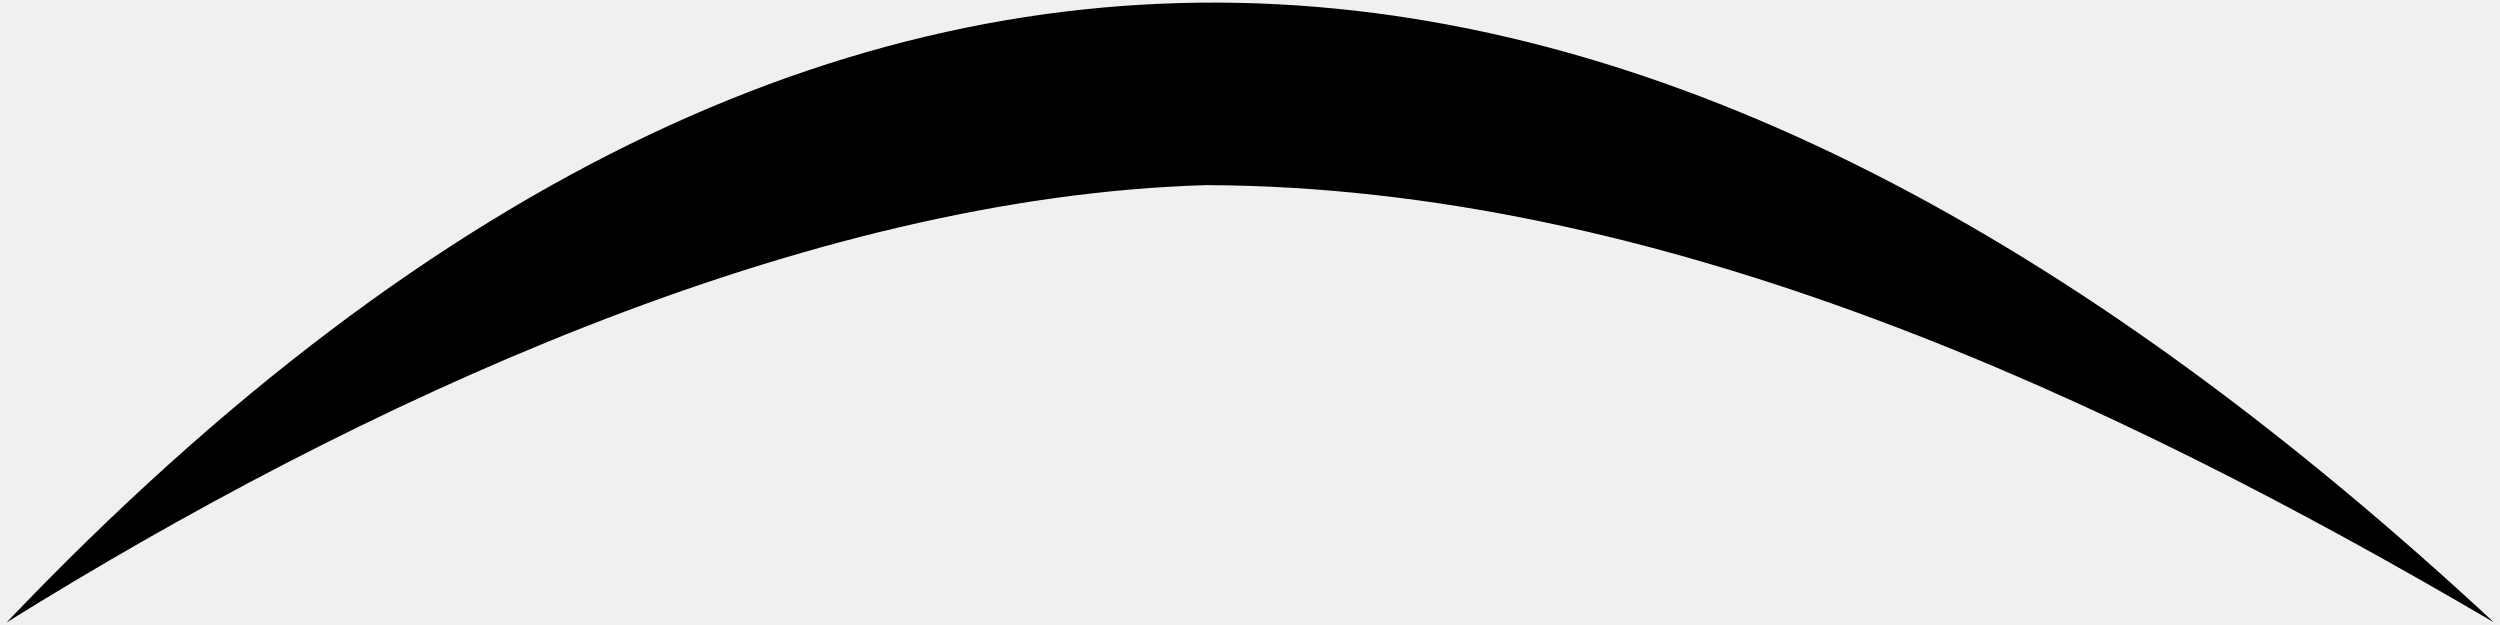
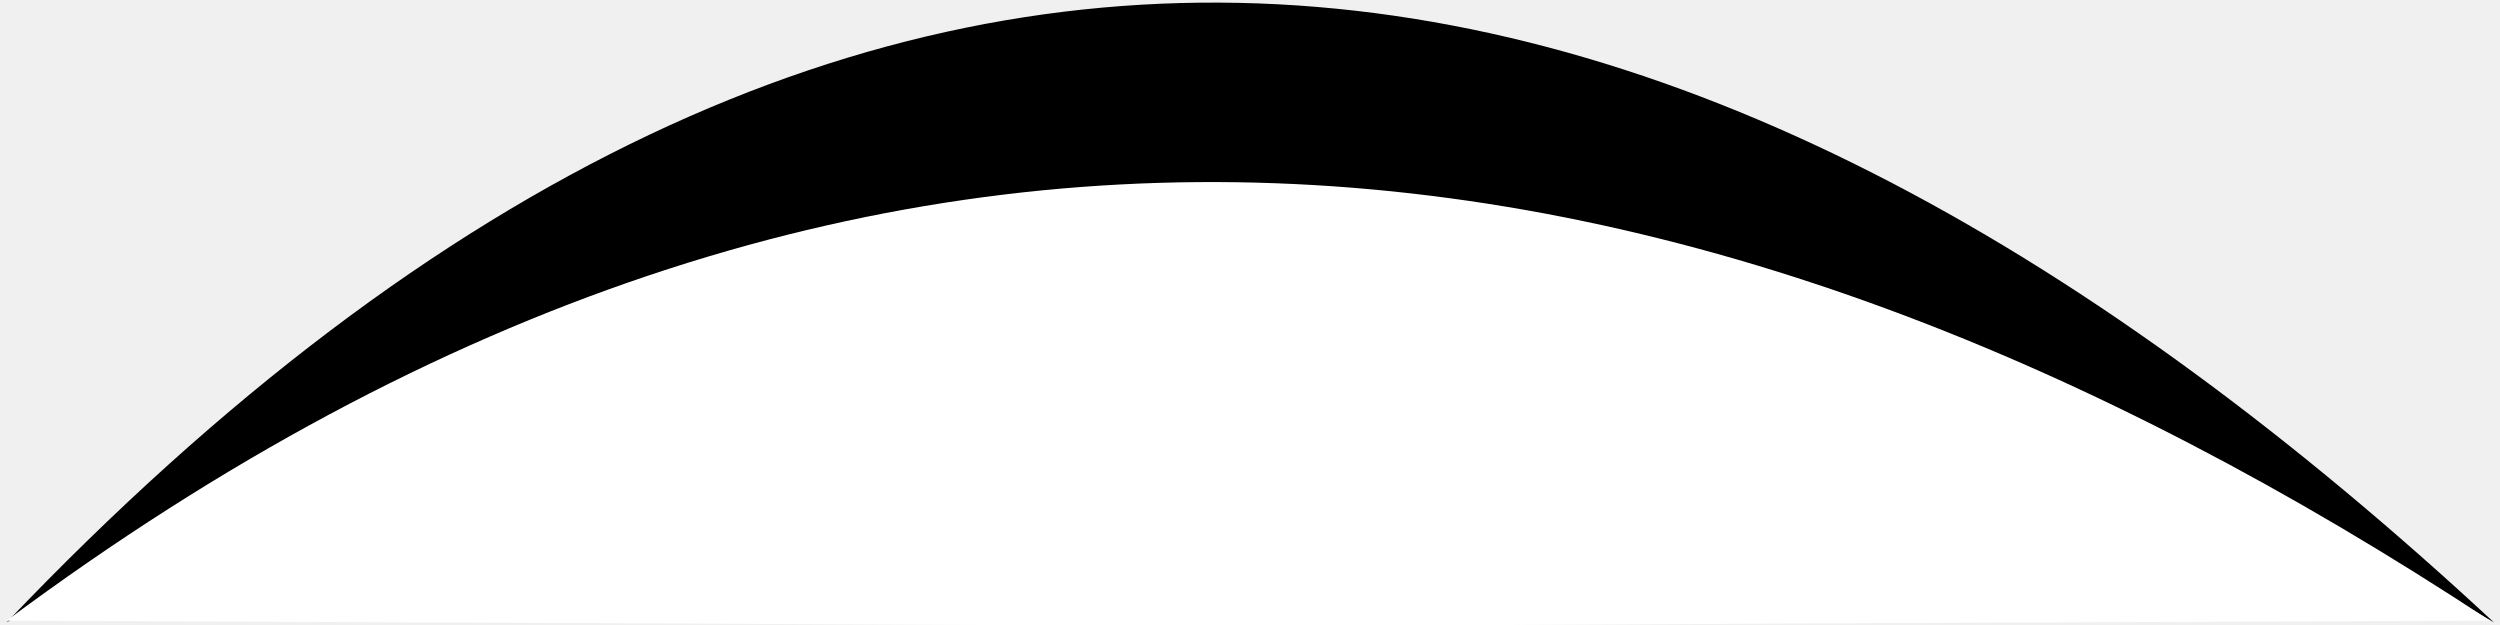
<svg xmlns="http://www.w3.org/2000/svg" version="1.1" id="Layer_1" x="0px" y="0px" width="500" height="125" viewBox="0 0 500 125" enable-background="new 0 0 512 512" xml:space="preserve">
  <defs id="defs3606" />
  <path style="fill:#000000;fill-opacity:1;fill-rule:evenodd;stroke:#000000;stroke-width:0;stroke-linecap:butt;stroke-linejoin:miter;stroke-miterlimit:4;stroke-dasharray:none;stroke-opacity:1" d="M 498.788,124.481 C 339.827,-23.155 174.895,-57.555 1.322,124.481 71.873,80.602 160.609,39.349 241.285,37.024 c 90.769,0.346 180.311,42.114 257.502,87.457 z" id="path4133" />
+   <path style="fill:#ffffff;fill-opacity:1;fill-rule:evenodd;stroke:#000000;stroke-width:0;stroke-linecap:butt;stroke-linejoin:miter;stroke-miterlimit:4;stroke-dasharray:none;stroke-opacity:1" d="m 498,124.131 c -158.709,-104.471 -323.38,-128.813 -496.678,0 241.652,0.948 174.247,0.948 241.652,0.948 90.839,0 0,0 255.026,-0.948 z" id="path4133-5" />
</svg>
